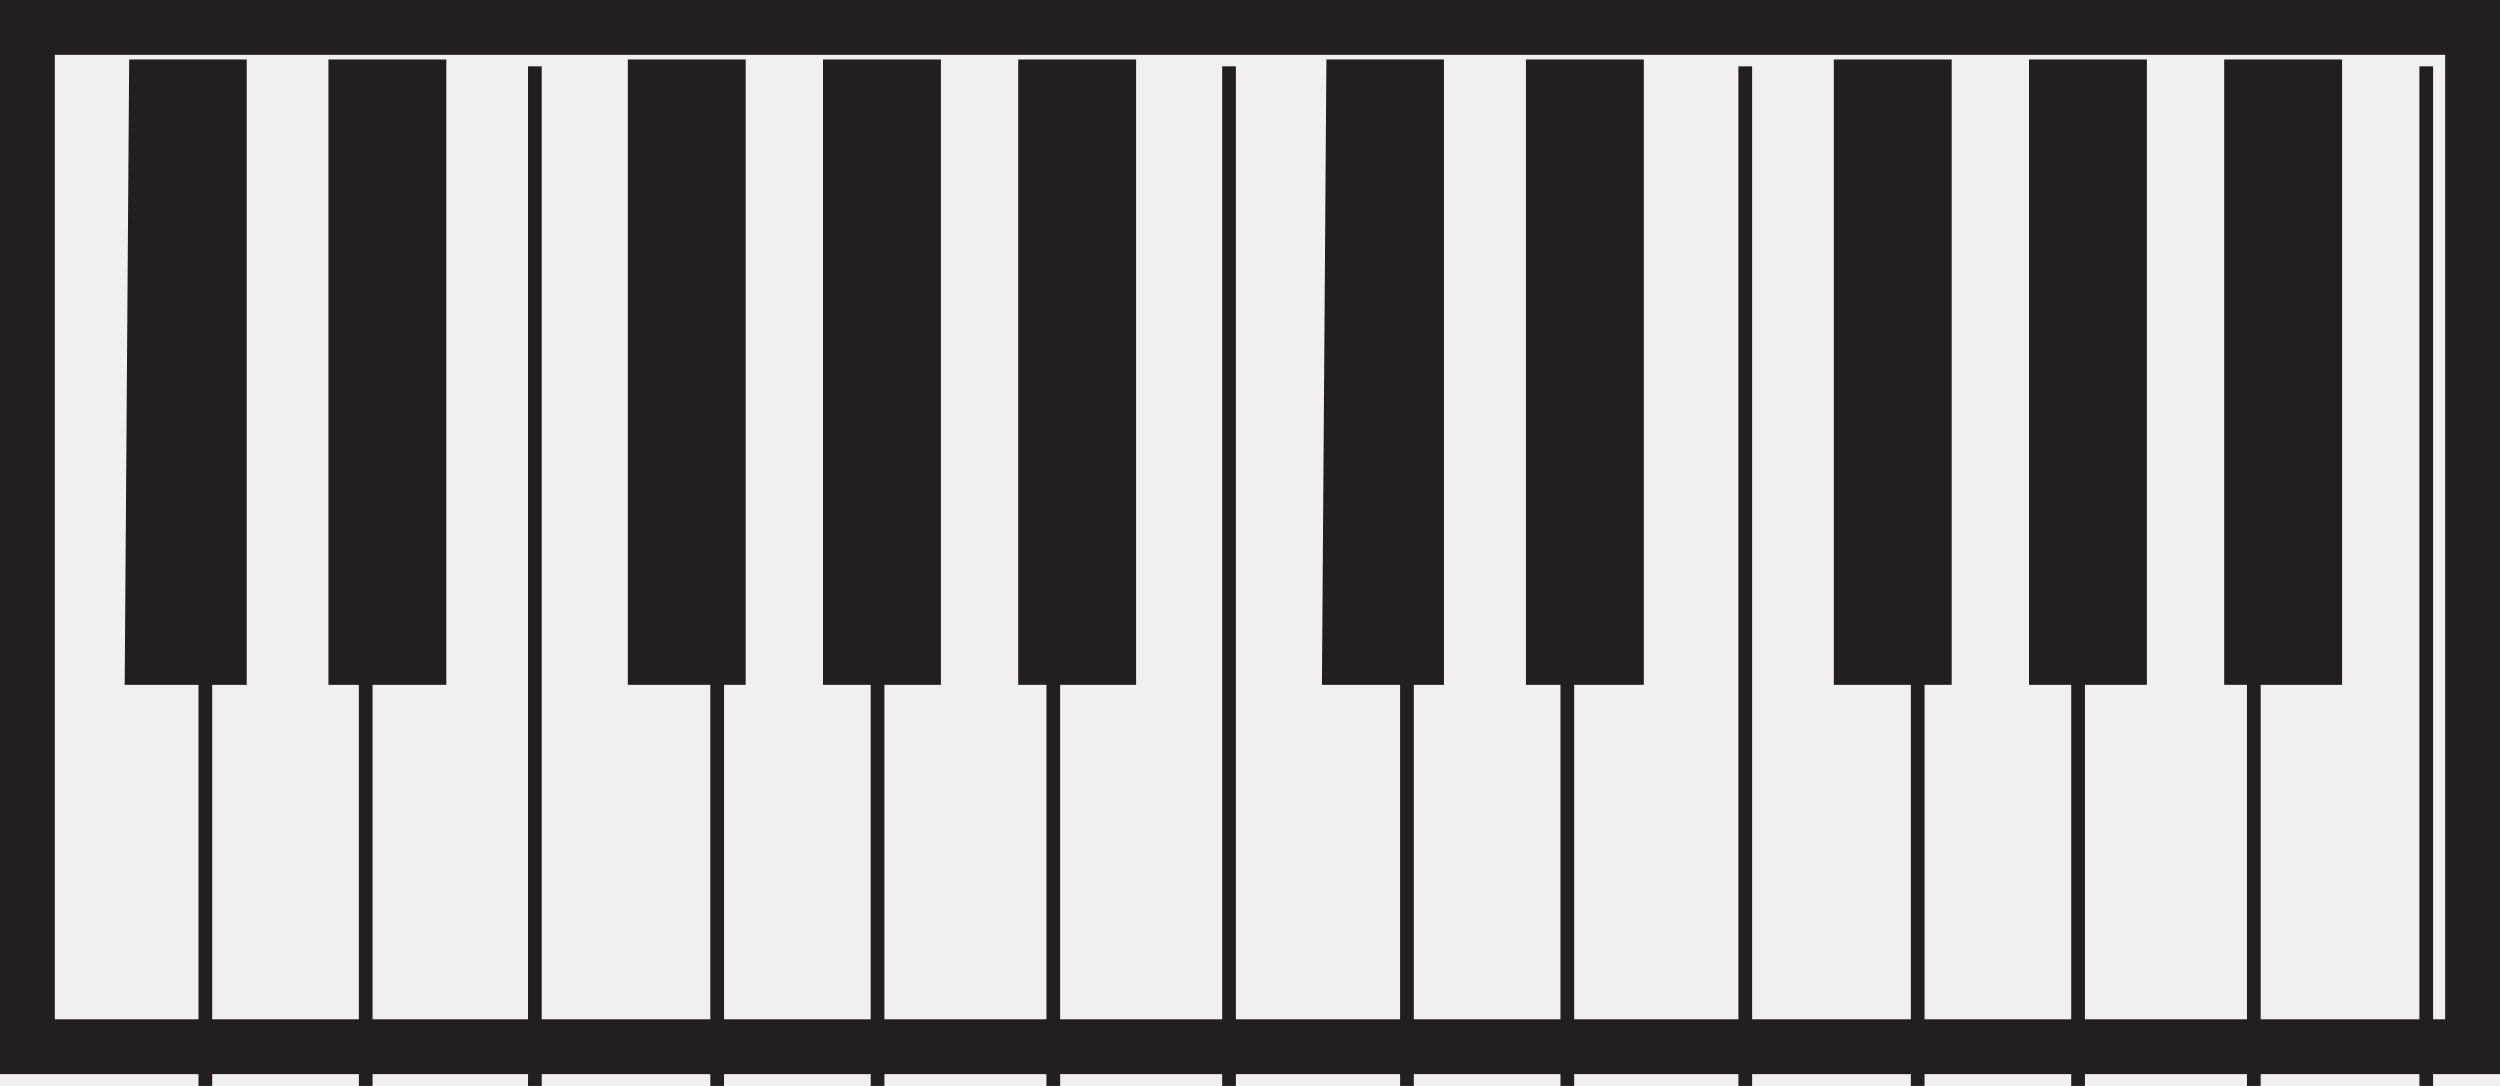
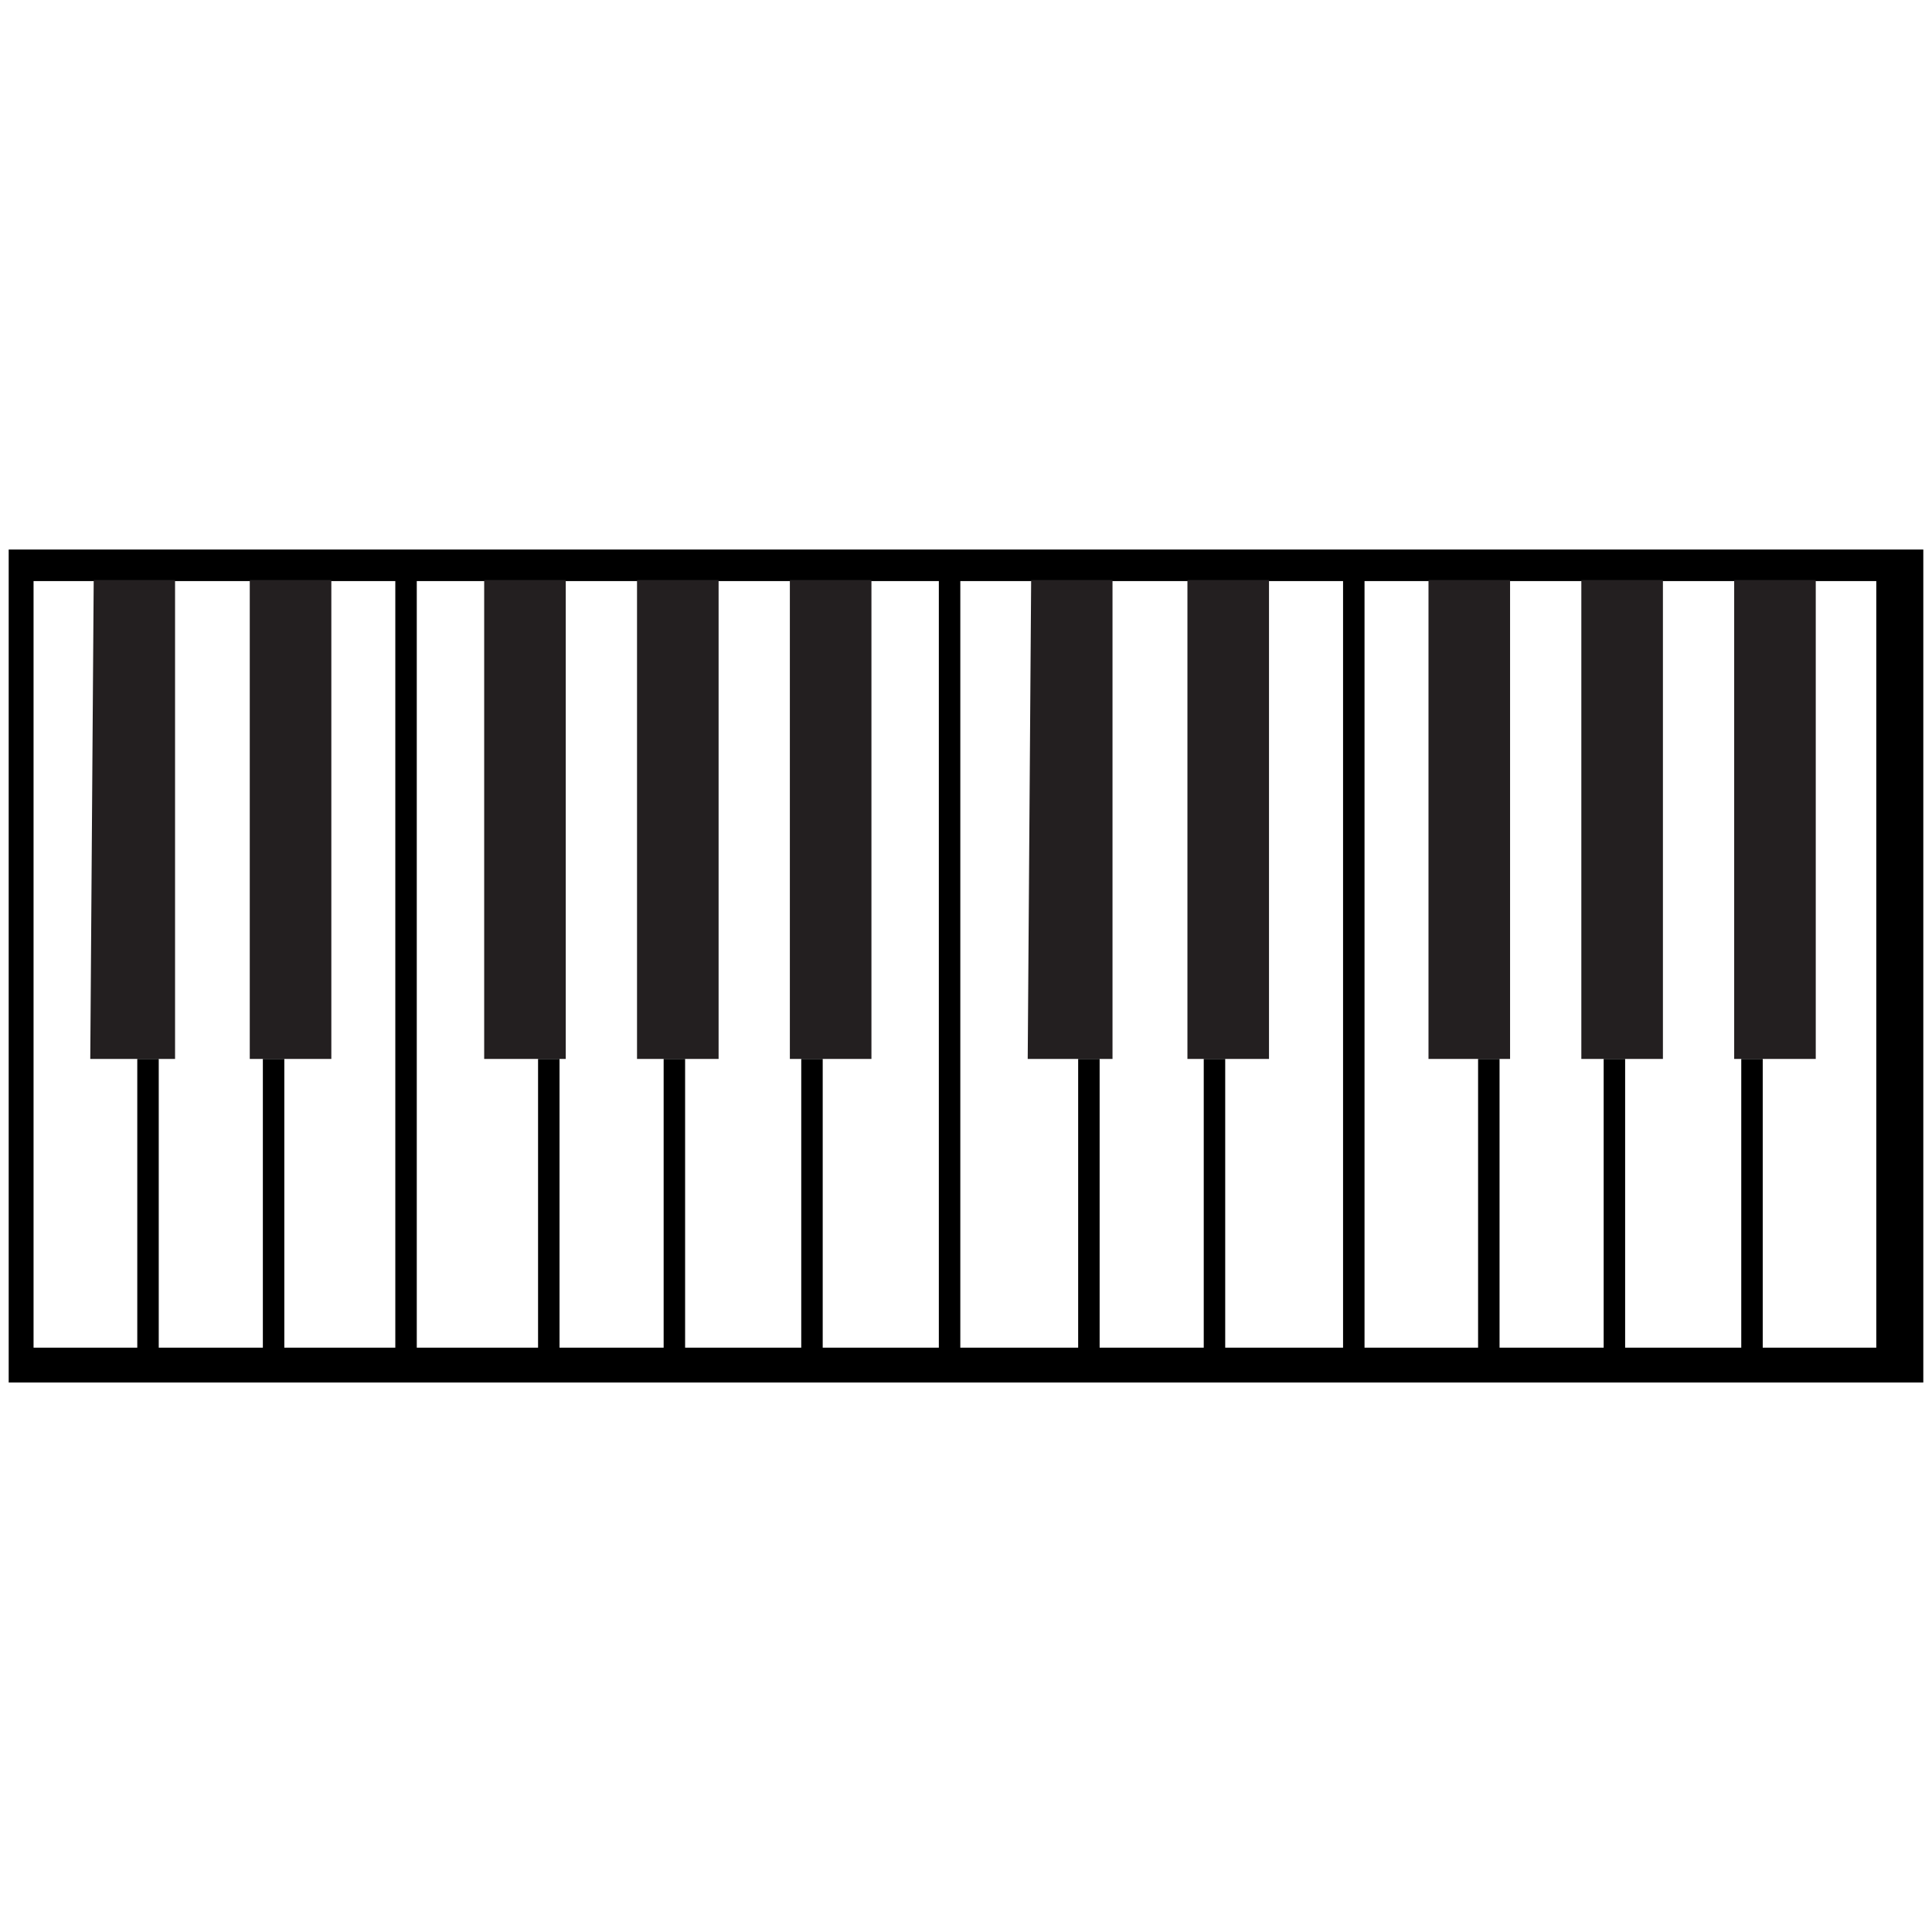
- <svg xmlns="http://www.w3.org/2000/svg" id="piano" viewBox="0 0 91.19 39.61">
-   <defs>
-     <style>.cls-1,.cls-3{fill:none;}.cls-1,.cls-2,.cls-3{stroke:#231f20;stroke-miterlimit:10;}.cls-1{stroke-width:2px;}.cls-2{fill:#231f20;}.cls-2,.cls-3{stroke-width:0.5px;}</style>
-   </defs>
-   <polygon id="outline" class="cls-1" points="1 1 4.77 1 90.19 1 90.19 38.18 1 38.18 1 1" />
-   <g id="sharp_keys">
-     <polygon class="cls-2" points="4.8 24.73 8.75 24.73 8.75 2.42 4.96 2.42 4.8 24.73" />
-     <rect class="cls-2" x="12.23" y="2.42" width="3.8" height="22.31" />
-     <polygon class="cls-2" points="48.47 24.73 52.42 24.73 52.42 2.42 48.63 2.42 48.47 24.73" />
-     <rect class="cls-2" x="55.91" y="2.42" width="3.8" height="22.31" />
-     <rect class="cls-2" x="23.15" y="2.42" width="3.8" height="22.31" />
-     <rect class="cls-2" x="30.27" y="2.42" width="3.8" height="22.31" />
-     <rect class="cls-2" x="37.39" y="2.42" width="3.8" height="22.31" />
-     <rect class="cls-2" x="67.14" y="2.42" width="3.8" height="22.31" />
-     <rect class="cls-2" x="74.26" y="2.42" width="3.8" height="22.31" />
-     <rect class="cls-2" x="81.38" y="2.42" width="3.8" height="22.31" />
+ <svg xmlns="http://www.w3.org/2000/svg" width="100%" height="100%" viewBox="0 0 90 90" version="1.1" xml:space="preserve" style="fill-rule:evenodd;clip-rule:evenodd;stroke-linejoin:round;stroke-miterlimit:2;">
+   <rect x="0" y="0" width="90" height="90" style="fill:white;" />
+   <g id="outline" transform="matrix(1,0,0,1.04362,-0.595,24.5556)">
+     <path d="M1,1L90.19,1L90.19,38.18L1,38.18L1,1Z" style="fill-rule:nonzero;" />
  </g>
-   <g id="main_keys">
-     <line class="cls-3" x1="19.51" y1="2.42" x2="19.51" y2="39.61" />
-     <line class="cls-3" x1="44.83" y1="2.42" x2="44.83" y2="39.61" />
-     <line class="cls-3" x1="63.66" y1="2.42" x2="63.66" y2="39.61" />
-     <line class="cls-3" x1="88.5" y1="2.42" x2="88.5" y2="39.61" />
-     <line class="cls-3" x1="13.34" y1="24.73" x2="13.34" y2="39.61" />
-     <line class="cls-3" x1="7.49" y1="24.73" x2="7.49" y2="39.61" />
-     <line class="cls-3" x1="57.17" y1="24.73" x2="57.17" y2="39.61" />
-     <line class="cls-3" x1="51.32" y1="24.73" x2="51.32" y2="39.61" />
-     <line class="cls-3" x1="32.01" y1="24.73" x2="32.01" y2="39.61" />
-     <line class="cls-3" x1="38.42" y1="24.73" x2="38.42" y2="39.61" />
-     <line class="cls-3" x1="26.16" y1="24.73" x2="26.16" y2="39.61" />
-     <line class="cls-3" x1="75.8" y1="24.73" x2="75.8" y2="39.61" />
-     <line class="cls-3" x1="82.21" y1="24.73" x2="82.21" y2="39.61" />
-     <line class="cls-3" x1="69.95" y1="24.73" x2="69.95" y2="39.61" />
+   <g id="outline1" transform="matrix(0.969532,0,0,0.960474,0.593769,26.1083)">
+     <path d="M1,1L90.19,1L90.19,38.18L1,38.18L1,1Z" style="fill:white;fill-rule:nonzero;" />
+   </g>
+   <g id="sharp_keys" transform="matrix(1,0,0,1,-0.595,24.5992)">
+     <path d="M4.8,24.73L8.75,24.73L8.75,2.42L4.96,2.42L4.8,24.73Z" style="fill:rgb(35,31,32);fill-rule:nonzero;" />
+     <rect x="12.23" y="2.42" width="3.8" height="22.31" style="fill:rgb(35,31,32);" />
+     <path d="M48.47,24.73L52.42,24.73L52.42,2.42L48.63,2.42L48.47,24.73Z" style="fill:rgb(35,31,32);fill-rule:nonzero;" />
+     <rect x="55.91" y="2.42" width="3.8" height="22.31" style="fill:rgb(35,31,32);" />
+     <rect x="23.15" y="2.42" width="3.8" height="22.31" style="fill:rgb(35,31,32);" />
+     <rect x="30.27" y="2.42" width="3.8" height="22.31" style="fill:rgb(35,31,32);" />
+     <rect x="37.39" y="2.42" width="3.8" height="22.31" style="fill:rgb(35,31,32);" />
+     <rect x="67.14" y="2.42" width="3.8" height="22.31" style="fill:rgb(35,31,32);" />
+     <rect x="74.26" y="2.42" width="3.8" height="22.31" style="fill:rgb(35,31,32);" />
+     <rect x="81.38" y="2.42" width="3.8" height="22.31" style="fill:rgb(35,31,32);" />
+   </g>
+   <g id="main_keys" transform="matrix(1,0,0,1,-0.595,24.5992)">
+     <path d="M19.51,2.42L19.51,39.61" style="fill:none;fill-rule:nonzero;stroke:black;stroke-width:1px;" />
+     <path d="M44.83,2.42L44.83,39.61" style="fill:none;fill-rule:nonzero;stroke:black;stroke-width:1px;" />
+     <path d="M63.66,2.42L63.66,39.61" style="fill:none;fill-rule:nonzero;stroke:black;stroke-width:1px;" />
+     <g transform="matrix(1,0,0,1.00696,0,-0.275526)">
+       <path d="M88.5,2.42L88.5,39.61" style="fill:none;fill-rule:nonzero;stroke:black;stroke-width:1px;" />
+     </g>
+     <path d="M13.34,24.73L13.34,39.61" style="fill:none;fill-rule:nonzero;stroke:black;stroke-width:1px;" />
+     <path d="M7.49,24.73L7.49,39.61" style="fill:none;fill-rule:nonzero;stroke:black;stroke-width:1px;" />
+     <path d="M57.17,24.73L57.17,39.61" style="fill:none;fill-rule:nonzero;stroke:black;stroke-width:1px;" />
+     <path d="M51.32,24.73L51.32,39.61" style="fill:none;fill-rule:nonzero;stroke:black;stroke-width:1px;" />
+     <path d="M32.01,24.73L32.01,39.61" style="fill:none;fill-rule:nonzero;stroke:black;stroke-width:1px;" />
+     <path d="M38.42,24.73L38.42,39.61" style="fill:none;fill-rule:nonzero;stroke:black;stroke-width:1px;" />
+     <path d="M26.16,24.73L26.16,39.61" style="fill:none;fill-rule:nonzero;stroke:black;stroke-width:1px;" />
+     <path d="M75.8,24.73L75.8,39.61" style="fill:none;fill-rule:nonzero;stroke:black;stroke-width:1px;" />
+     <path d="M82.21,24.73L82.21,39.61" style="fill:none;fill-rule:nonzero;stroke:black;stroke-width:1px;" />
+     <path d="M69.95,24.73L69.95,39.61" style="fill:none;fill-rule:nonzero;stroke:black;stroke-width:1px;" />
  </g>
</svg>
